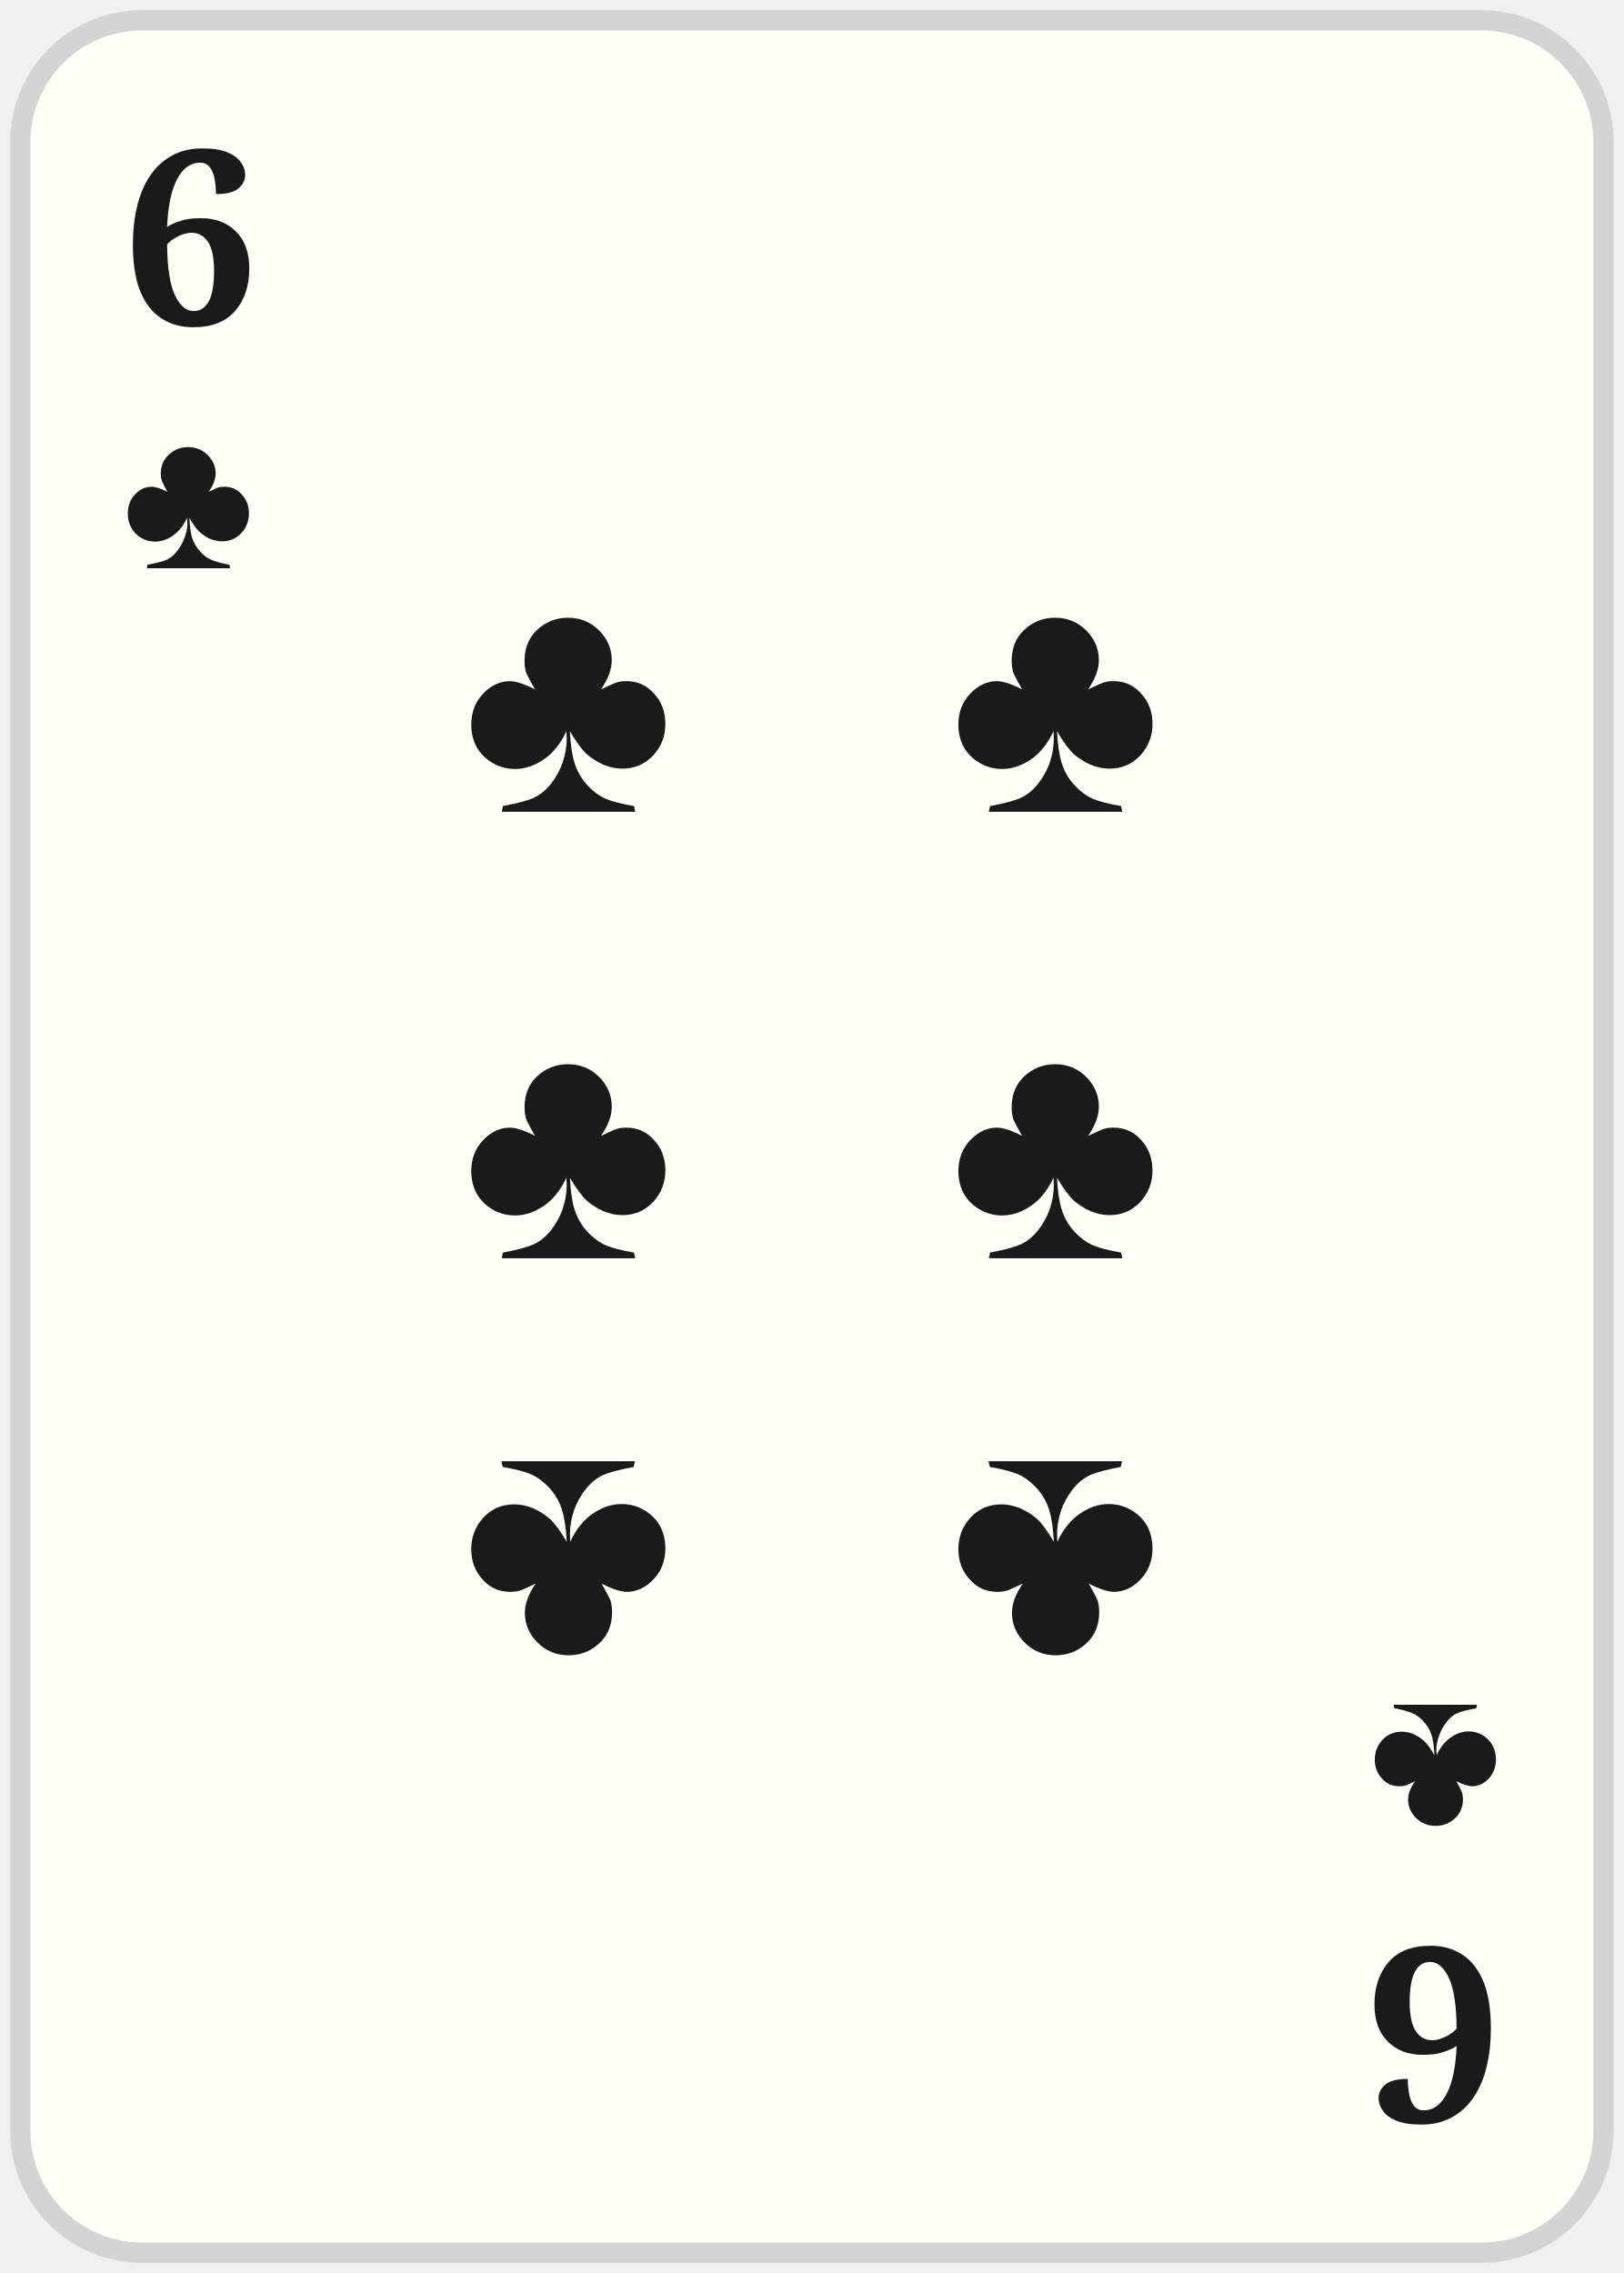
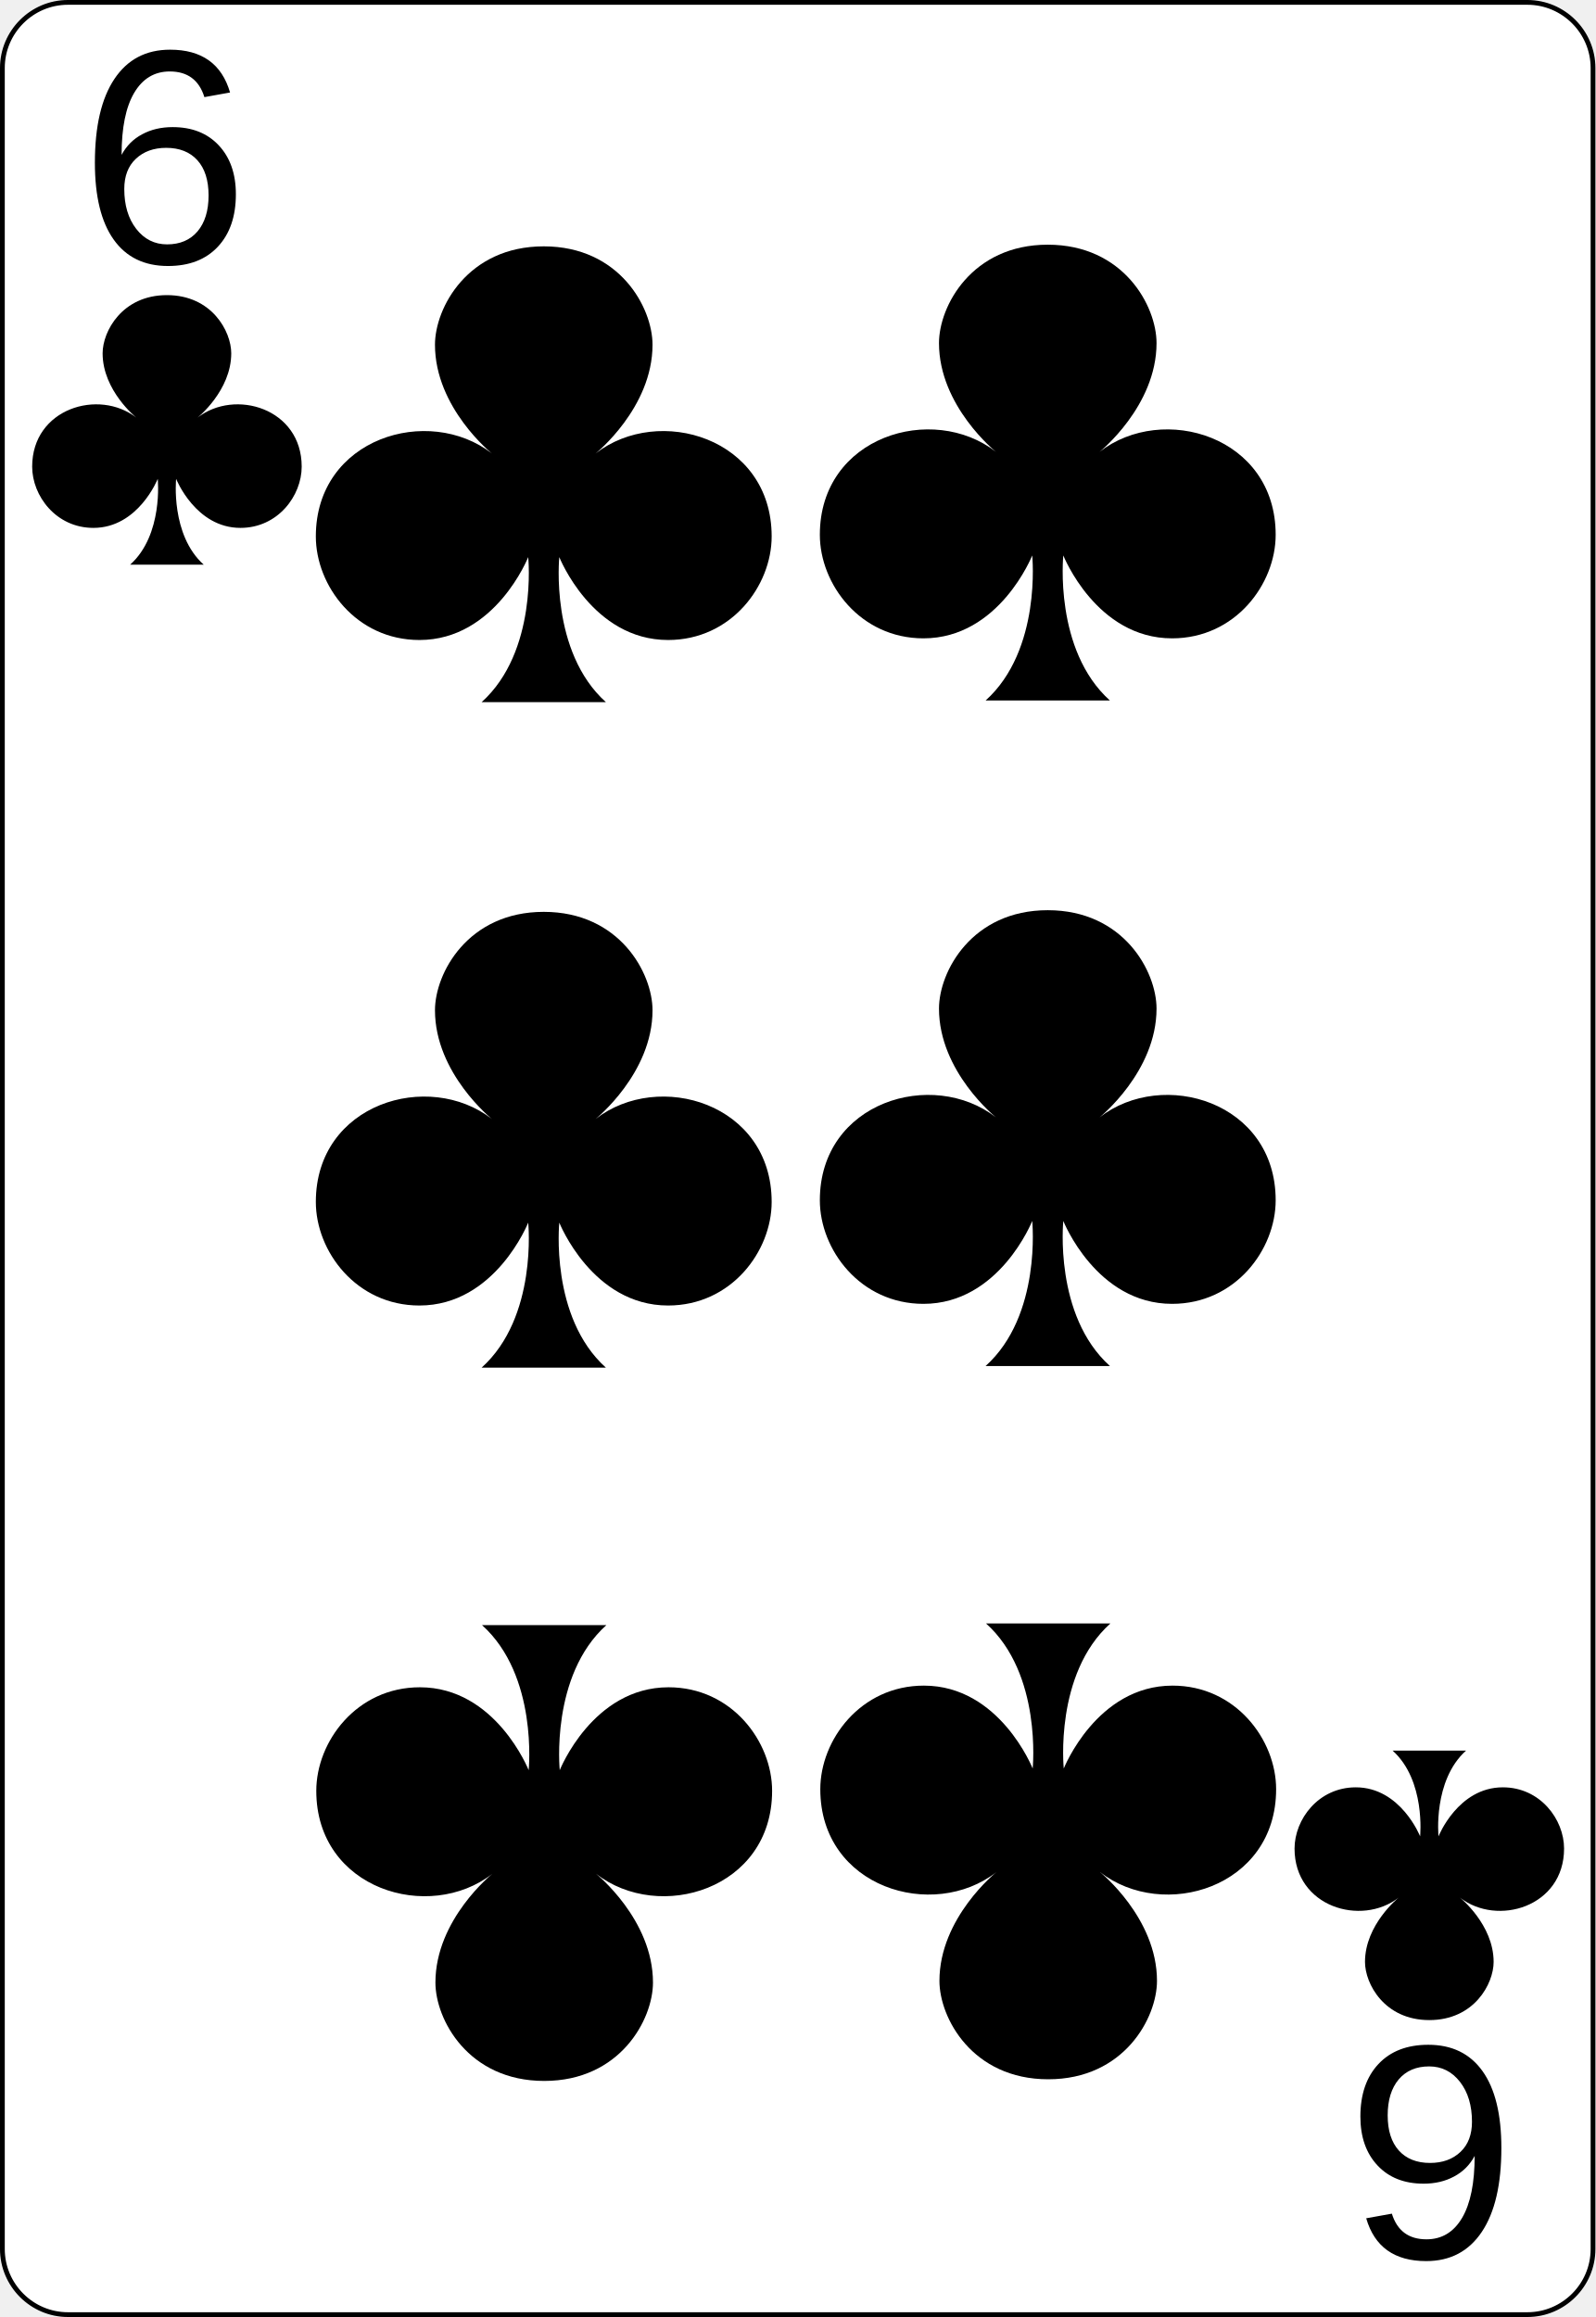
- <svg xmlns="http://www.w3.org/2000/svg" viewBox="0 0 80 112">
-   <rect x="1" y="1" width="78" height="110" rx="6" fill="#fffef7" stroke="#d4d4d4" />
-   <text x="6" y="16" font-family="Georgia" font-size="12" font-weight="bold" fill="#1a1a1a">6</text>
-   <text x="6" y="28" font-size="10" fill="#1a1a1a">♣</text>
-   <g transform="rotate(180,40,56)">
-     <text x="6" y="16" font-family="Georgia" font-size="12" font-weight="bold" fill="#1a1a1a">6</text>
-     <text x="6" y="28" font-size="10" fill="#1a1a1a">♣</text>
+ <svg xmlns="http://www.w3.org/2000/svg" xmlns:xlink="http://www.w3.org/1999/xlink" width="167.087pt" height="242.667pt" viewBox="0 0 167.087 242.667" xml:space="preserve" id="svg2" version="1.1">
+   <defs id="defs41">
+     <radialGradient xlink:href="#linearGradient2984" id="radialGradient3760" cx="48.231" cy="18.138" fx="48.231" fy="18.138" r="9.5" gradientUnits="userSpaceOnUse" gradientTransform="matrix(-1.560526,0.01828294,-0.02684055,-2.290953,123.9838,58.80911)" />
+     <linearGradient id="linearGradient2984">
+       <stop style="stop-color:#000000;stop-opacity:1;" offset="0" id="stop2986" />
+       <stop style="stop-color:#000000;stop-opacity:0.656;" offset="1" id="stop2988" />
+     </linearGradient>
+     <radialGradient xlink:href="#linearGradient3784" id="radialGradient3792" cx="171.487" cy="511.223" fx="171.487" fy="511.223" r="81.903" gradientTransform="matrix(1.152989,-0.6739155,0.3948202,0.6754904,-233.6326,270.4008)" gradientUnits="userSpaceOnUse" />
+     <linearGradient id="linearGradient3784">
+       <stop style="stop-color:#ffffff;stop-opacity:0.534;" offset="0" id="stop3786" />
+       <stop style="stop-color:#000000;stop-opacity:0;" offset="1" id="stop3788" />
+     </linearGradient>
+     <radialGradient r="81.903" fy="511.223" fx="171.487" cy="511.223" cx="171.487" gradientTransform="matrix(1.152989,-0.6739155,0.3948202,0.6754904,-233.6326,270.4008)" gradientUnits="userSpaceOnUse" id="radialGradient3855" xlink:href="#linearGradient3784-4" />
+     <linearGradient id="linearGradient3784-4">
+       <stop style="stop-color:#ffffff;stop-opacity:0.519;" offset="0" id="stop3786-8" />
+       <stop style="stop-color:#000000;stop-opacity:0;" offset="1" id="stop3788-6" />
+     </linearGradient>
+     <radialGradient r="81.903" fy="461.841" fx="181.694" cy="461.841" cx="181.694" gradientTransform="matrix(1.152989,-0.6739155,0.3948202,0.6754904,-233.6326,270.4008)" gradientUnits="userSpaceOnUse" id="radialGradient3916" xlink:href="#linearGradient3784-3" />
+     <linearGradient id="linearGradient3784-3">
+       <stop style="stop-color:#ffffff;stop-opacity:0.702;" offset="0" id="stop3786-86" />
+       <stop style="stop-color:#000000;stop-opacity:0;" offset="1" id="stop3788-2" />
+     </linearGradient>
+   </defs>
+   <g id="Layer_x0020_1" style="fill-rule:nonzero;clip-rule:nonzero;stroke:#000000;stroke-miterlimit:4;">
+     <path style="fill:#FFFFFF;stroke-width:0.5;" d="M166.837,235.548c0,3.777-3.087,6.869-6.871,6.869H7.111c-3.775,0-6.861-3.092-6.861-6.869V7.12C0.25,3.343,3.336,0.25,7.111,0.25h152.855    c3.784,0,6.871,3.093,6.871,6.87v228.428z" id="path5" />
+     <g style="stroke:none;" id="g7">
+       <g id="g9">
+ 				
+ 			</g>
+     </g>
+     <g id="g15">
+ 			
+ 		</g>
+     <g id="g19">
+ 			
+ 		</g>
+     <g style="stroke:none;" id="g23">
+       <g id="g25">
+ 				
+ 			</g>
+     </g>
+     <g style="stroke:none;" id="g31">
+       <g id="g33">
+ 				
+ 			</g>
+     </g>
  </g>
-   <text x="28" y="40" font-size="16" fill="#1a1a1a" text-anchor="middle">♣</text>
-   <text x="52" y="40" font-size="16" fill="#1a1a1a" text-anchor="middle">♣</text>
-   <text x="28" y="62" font-size="16" fill="#1a1a1a" text-anchor="middle">♣</text>
-   <text x="52" y="62" font-size="16" fill="#1a1a1a" text-anchor="middle">♣</text>
-   <text x="28" y="84" font-size="16" fill="#1a1a1a" text-anchor="middle" transform="rotate(180,28,78)">♣</text>
-   <text x="52" y="84" font-size="16" fill="#1a1a1a" text-anchor="middle" transform="rotate(180,52,78)">♣</text>
+   <text xml:space="preserve" style="font-size:32px;font-style:normal;font-weight:normal;line-height:125%;letter-spacing:0px;word-spacing:0px;fill:#000000;fill-opacity:1;stroke:none;font-family:Bitstream Vera Sans" x="8.311" y="27.548" id="text3788">
+     <tspan id="tspan3790" x="8.311" y="27.548" style="font-style:normal;font-variant:normal;font-weight:normal;font-stretch:normal;font-family:Arial;-inkscape-font-specification:Arial">6</tspan>
+   </text>
+   <g transform="matrix(1.485651,0,0,1.485651,-54.02466,10.01807)" id="layer1-1-4">
+     <path id="cl-9" d="m 50.291,22.698 c 0,0 2.375,-1.9 2.375,-4.534 0,-1.542 -1.369,-4.102 -4.534,-4.102 -3.165,0 -4.534,2.561 -4.534,4.102 0,2.634 2.375,4.534 2.375,4.534 -2.638,-2.055 -7.341,-0.652 -7.341,3.455 0,2.056 1.68,4.318 4.318,4.318 3.165,0 4.534,-3.455 4.534,-3.455 0,0 0.402,3.938 -1.943,6.046 h 5.182 c -2.345,-2.107 -1.943,-6.046 -1.943,-6.046 0,0 1.369,3.455 4.534,3.455 2.639,0 4.318,-2.263 4.318,-4.318 0,-4.107 -4.703,-5.51 -7.341,-3.455 z" style="fill:#000000" />
+   </g>
+   <text xml:space="preserve" style="font-size:32px;font-style:normal;font-weight:normal;line-height:125%;letter-spacing:0px;word-spacing:0px;fill:#000000;fill-opacity:1;stroke:none;font-family:Bitstream Vera Sans" x="-158.864" y="-214.467" id="text3788-8" transform="scale(-1,-1)">
+     <tspan id="tspan3790-7" x="-158.864" y="-214.467" style="font-style:normal;font-variant:normal;font-weight:normal;font-stretch:normal;font-family:Arial;-inkscape-font-specification:Arial">6</tspan>
+   </text>
+   <g transform="matrix(-1.485651,0,0,-1.485651,221.1992,232.4618)" id="layer1-1-4-1">
+     <path id="cl-9-7" d="m 50.291,22.698 c 0,0 2.375,-1.9 2.375,-4.534 0,-1.542 -1.369,-4.102 -4.534,-4.102 -3.165,0 -4.534,2.561 -4.534,4.102 0,2.634 2.375,4.534 2.375,4.534 -2.638,-2.055 -7.341,-0.652 -7.341,3.455 0,2.056 1.68,4.318 4.318,4.318 3.165,0 4.534,-3.455 4.534,-3.455 0,0 0.402,3.938 -1.943,6.046 h 5.182 c -2.345,-2.107 -1.943,-6.046 -1.943,-6.046 0,0 1.369,3.455 4.534,3.455 2.639,0 4.318,-2.263 4.318,-4.318 0,-4.107 -4.703,-5.51 -7.341,-3.455 z" style="fill:#000000" />
+   </g>
+   <g transform="matrix(2.512578,0,0,2.512578,-63.98839,-9.531116)" id="layer1-1-4-8">
+     <path id="cl-9-8" d="m 50.291,22.698 c 0,0 2.375,-1.9 2.375,-4.534 0,-1.542 -1.369,-4.102 -4.534,-4.102 -3.165,0 -4.534,2.561 -4.534,4.102 0,2.634 2.375,4.534 2.375,4.534 -2.638,-2.055 -7.341,-0.652 -7.341,3.455 0,2.056 1.68,4.318 4.318,4.318 3.165,0 4.534,-3.455 4.534,-3.455 0,0 0.402,3.938 -1.943,6.046 h 5.182 c -2.345,-2.107 -1.943,-6.046 -1.943,-6.046 0,0 1.369,3.455 4.534,3.455 2.639,0 4.318,-2.263 4.318,-4.318 0,-4.107 -4.703,-5.51 -7.341,-3.455 z" style="fill:#000000" />
+   </g>
+   <g transform="matrix(-2.512578,0,0,-2.512578,177.9295,253.2751)" id="layer1-1-4-8-0">
+     <path id="cl-9-8-6" d="m 50.291,22.698 c 0,0 2.375,-1.9 2.375,-4.534 0,-1.542 -1.369,-4.102 -4.534,-4.102 -3.165,0 -4.534,2.561 -4.534,4.102 0,2.634 2.375,4.534 2.375,4.534 -2.638,-2.055 -7.341,-0.652 -7.341,3.455 0,2.056 1.68,4.318 4.318,4.318 3.165,0 4.534,-3.455 4.534,-3.455 0,0 0.402,3.938 -1.943,6.046 h 5.182 c -2.345,-2.107 -1.943,-6.046 -1.943,-6.046 0,0 1.369,3.455 4.534,3.455 2.639,0 4.318,-2.263 4.318,-4.318 0,-4.107 -4.703,-5.51 -7.341,-3.455 z" style="fill:#000000" />
+   </g>
+   <g transform="matrix(2.512578,0,0,2.512578,-63.98839,60.16968)" id="layer1-1-4-8-2">
+     <path id="cl-9-8-0" d="m 50.291,22.698 c 0,0 2.375,-1.9 2.375,-4.534 0,-1.542 -1.369,-4.102 -4.534,-4.102 -3.165,0 -4.534,2.561 -4.534,4.102 0,2.634 2.375,4.534 2.375,4.534 -2.638,-2.055 -7.341,-0.652 -7.341,3.455 0,2.056 1.68,4.318 4.318,4.318 3.165,0 4.534,-3.455 4.534,-3.455 0,0 0.402,3.938 -1.943,6.046 h 5.182 c -2.345,-2.107 -1.943,-6.046 -1.943,-6.046 0,0 1.369,3.455 4.534,3.455 2.639,0 4.318,-2.263 4.318,-4.318 0,-4.107 -4.703,-5.51 -7.341,-3.455 z" style="fill:#000000" />
+   </g>
+   <g transform="matrix(2.512578,0,0,2.512578,-11.20333,-9.704844)" id="layer1-1-4-8-8">
+     <path id="cl-9-8-9" d="m 50.291,22.698 c 0,0 2.375,-1.9 2.375,-4.534 0,-1.542 -1.369,-4.102 -4.534,-4.102 -3.165,0 -4.534,2.561 -4.534,4.102 0,2.634 2.375,4.534 2.375,4.534 -2.638,-2.055 -7.341,-0.652 -7.341,3.455 0,2.056 1.68,4.318 4.318,4.318 3.165,0 4.534,-3.455 4.534,-3.455 0,0 0.402,3.938 -1.943,6.046 h 5.182 c -2.345,-2.107 -1.943,-6.046 -1.943,-6.046 0,0 1.369,3.455 4.534,3.455 2.639,0 4.318,-2.263 4.318,-4.318 0,-4.107 -4.703,-5.51 -7.341,-3.455 z" style="fill:#000000" />
+   </g>
+   <g transform="matrix(-2.512578,0,0,-2.512578,230.7146,253.1014)" id="layer1-1-4-8-0-2">
+     <path id="cl-9-8-6-6" d="m 50.291,22.698 c 0,0 2.375,-1.9 2.375,-4.534 0,-1.542 -1.369,-4.102 -4.534,-4.102 -3.165,0 -4.534,2.561 -4.534,4.102 0,2.634 2.375,4.534 2.375,4.534 -2.638,-2.055 -7.341,-0.652 -7.341,3.455 0,2.056 1.68,4.318 4.318,4.318 3.165,0 4.534,-3.455 4.534,-3.455 0,0 0.402,3.938 -1.943,6.046 h 5.182 c -2.345,-2.107 -1.943,-6.046 -1.943,-6.046 0,0 1.369,3.455 4.534,3.455 2.639,0 4.318,-2.263 4.318,-4.318 0,-4.107 -4.703,-5.51 -7.341,-3.455 z" style="fill:#000000" />
+   </g>
+   <g transform="matrix(2.512578,0,0,2.512578,-11.20333,59.99596)" id="layer1-1-4-8-2-6">
+     <path id="cl-9-8-0-4" d="m 50.291,22.698 c 0,0 2.375,-1.9 2.375,-4.534 0,-1.542 -1.369,-4.102 -4.534,-4.102 -3.165,0 -4.534,2.561 -4.534,4.102 0,2.634 2.375,4.534 2.375,4.534 -2.638,-2.055 -7.341,-0.652 -7.341,3.455 0,2.056 1.68,4.318 4.318,4.318 3.165,0 4.534,-3.455 4.534,-3.455 0,0 0.402,3.938 -1.943,6.046 h 5.182 c -2.345,-2.107 -1.943,-6.046 -1.943,-6.046 0,0 1.369,3.455 4.534,3.455 2.639,0 4.318,-2.263 4.318,-4.318 0,-4.107 -4.703,-5.51 -7.341,-3.455 z" style="fill:#000000" />
+   </g>
</svg>
